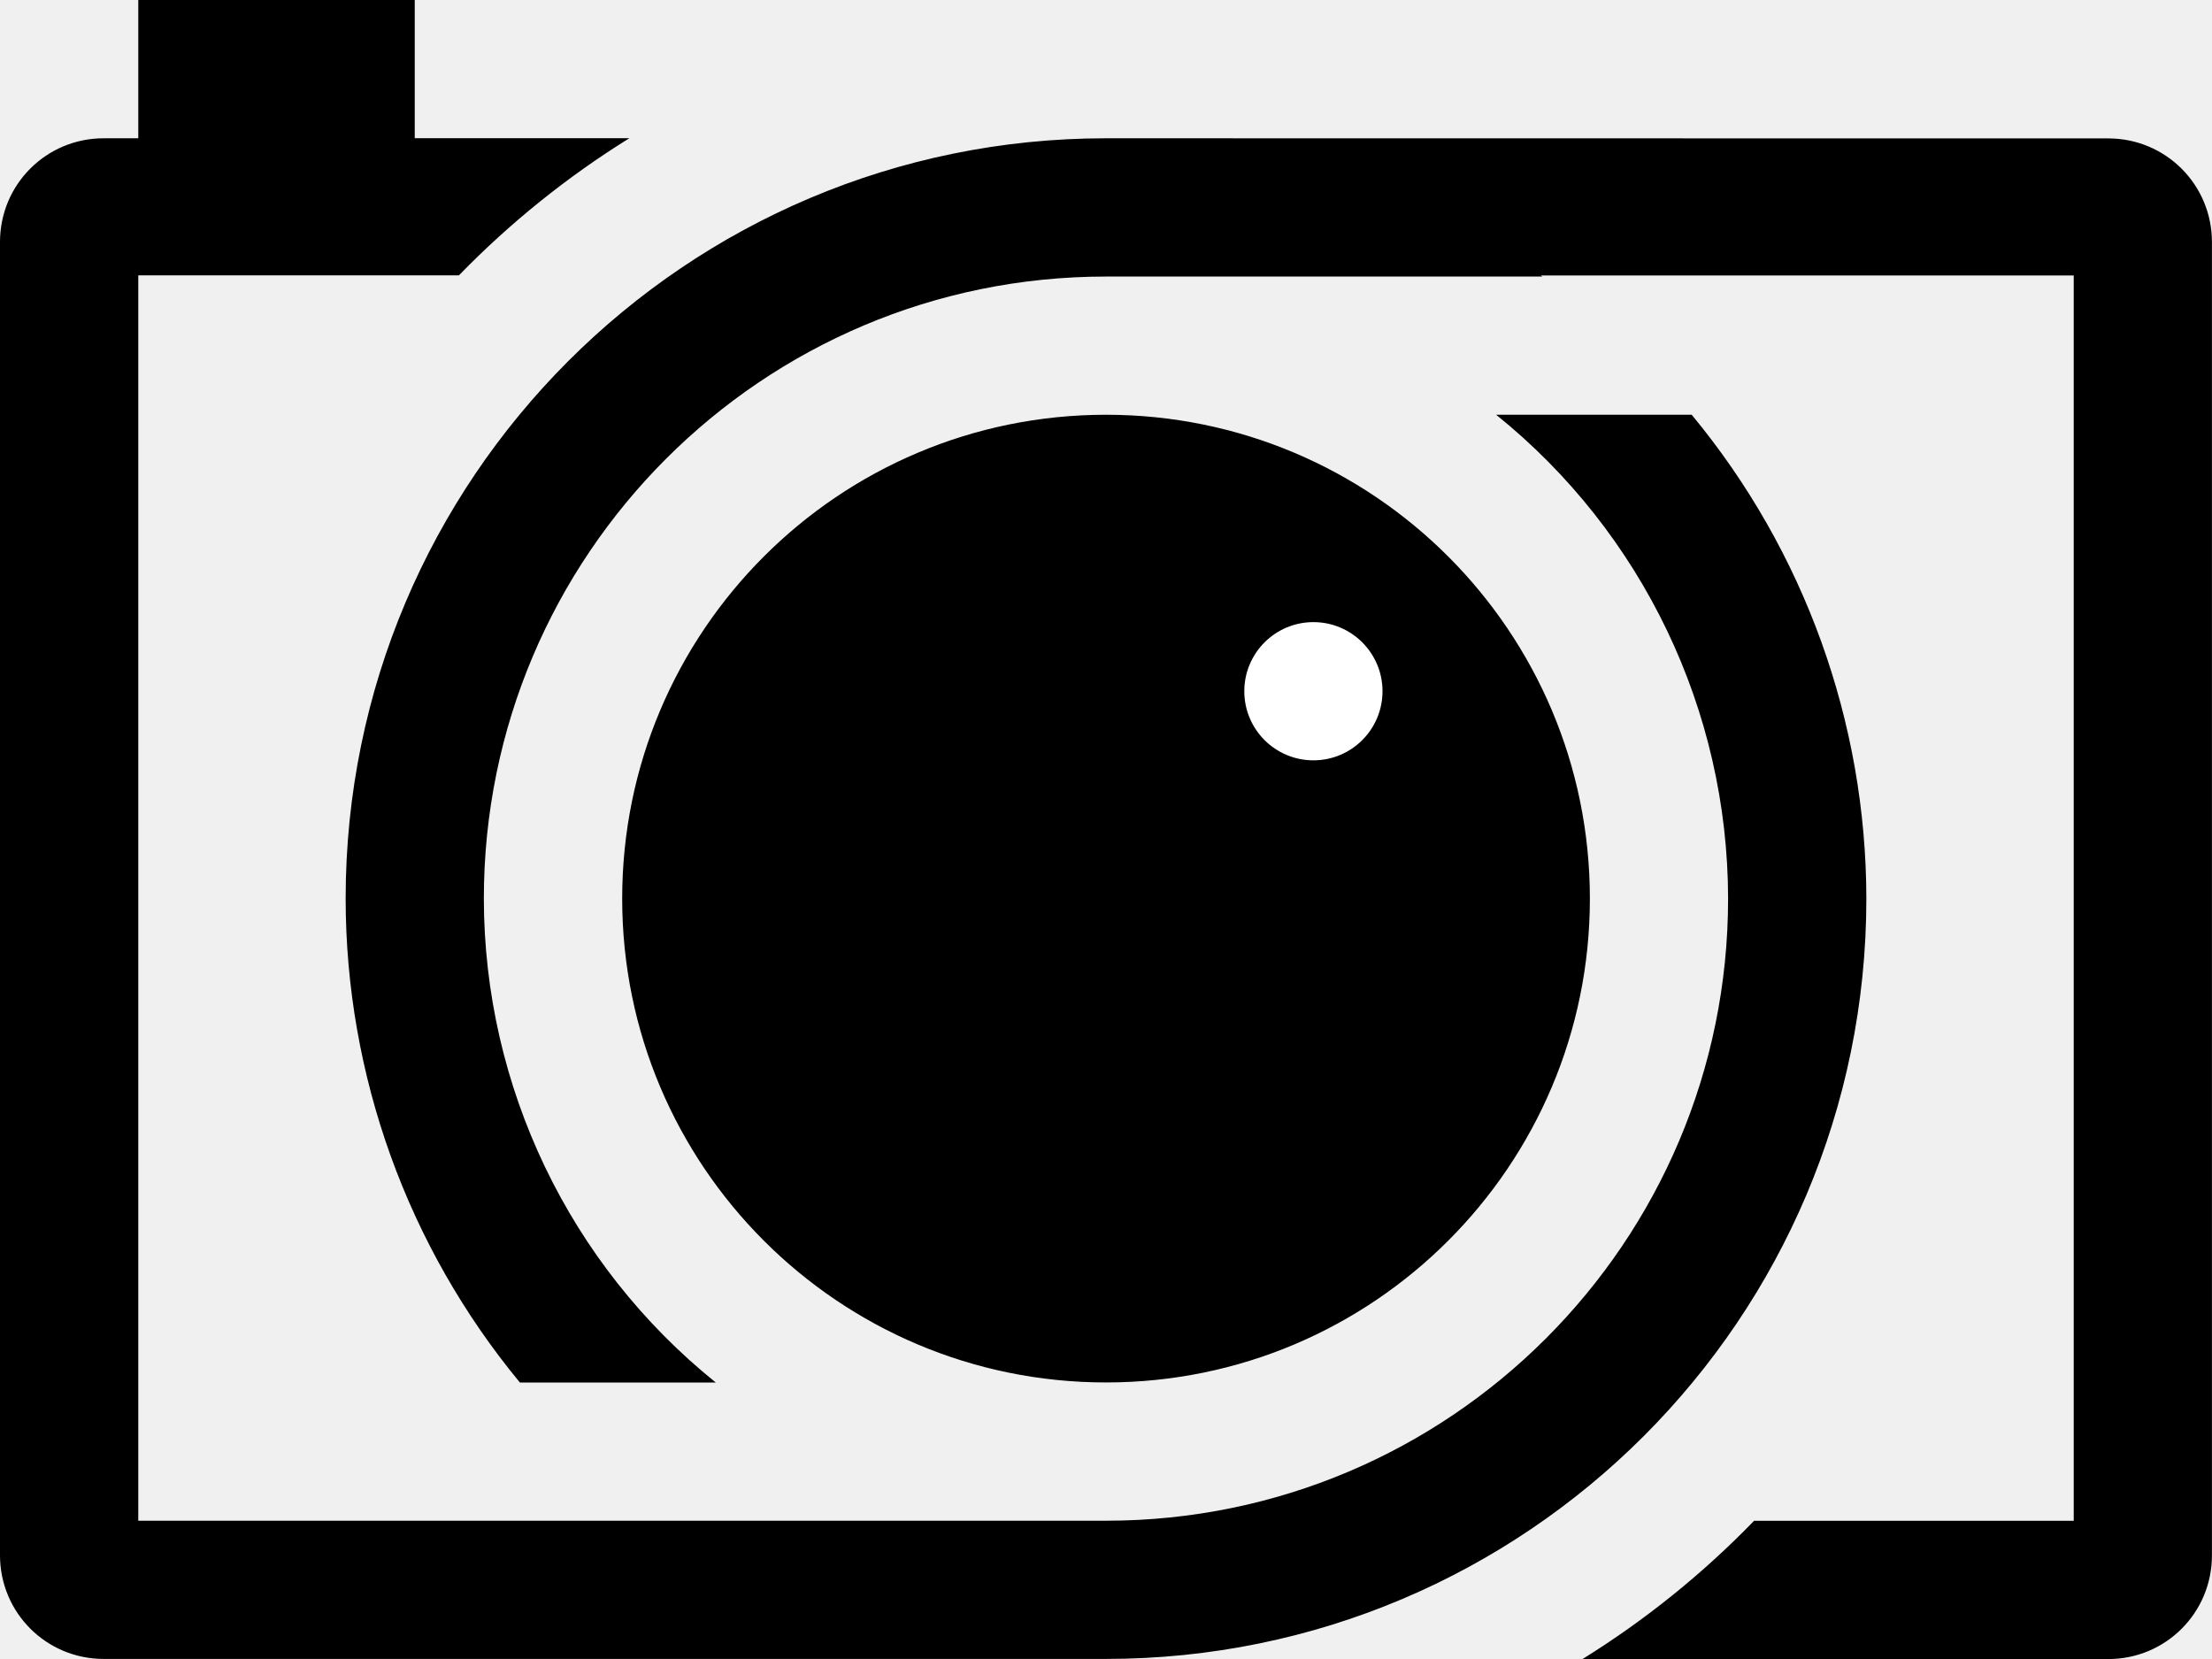
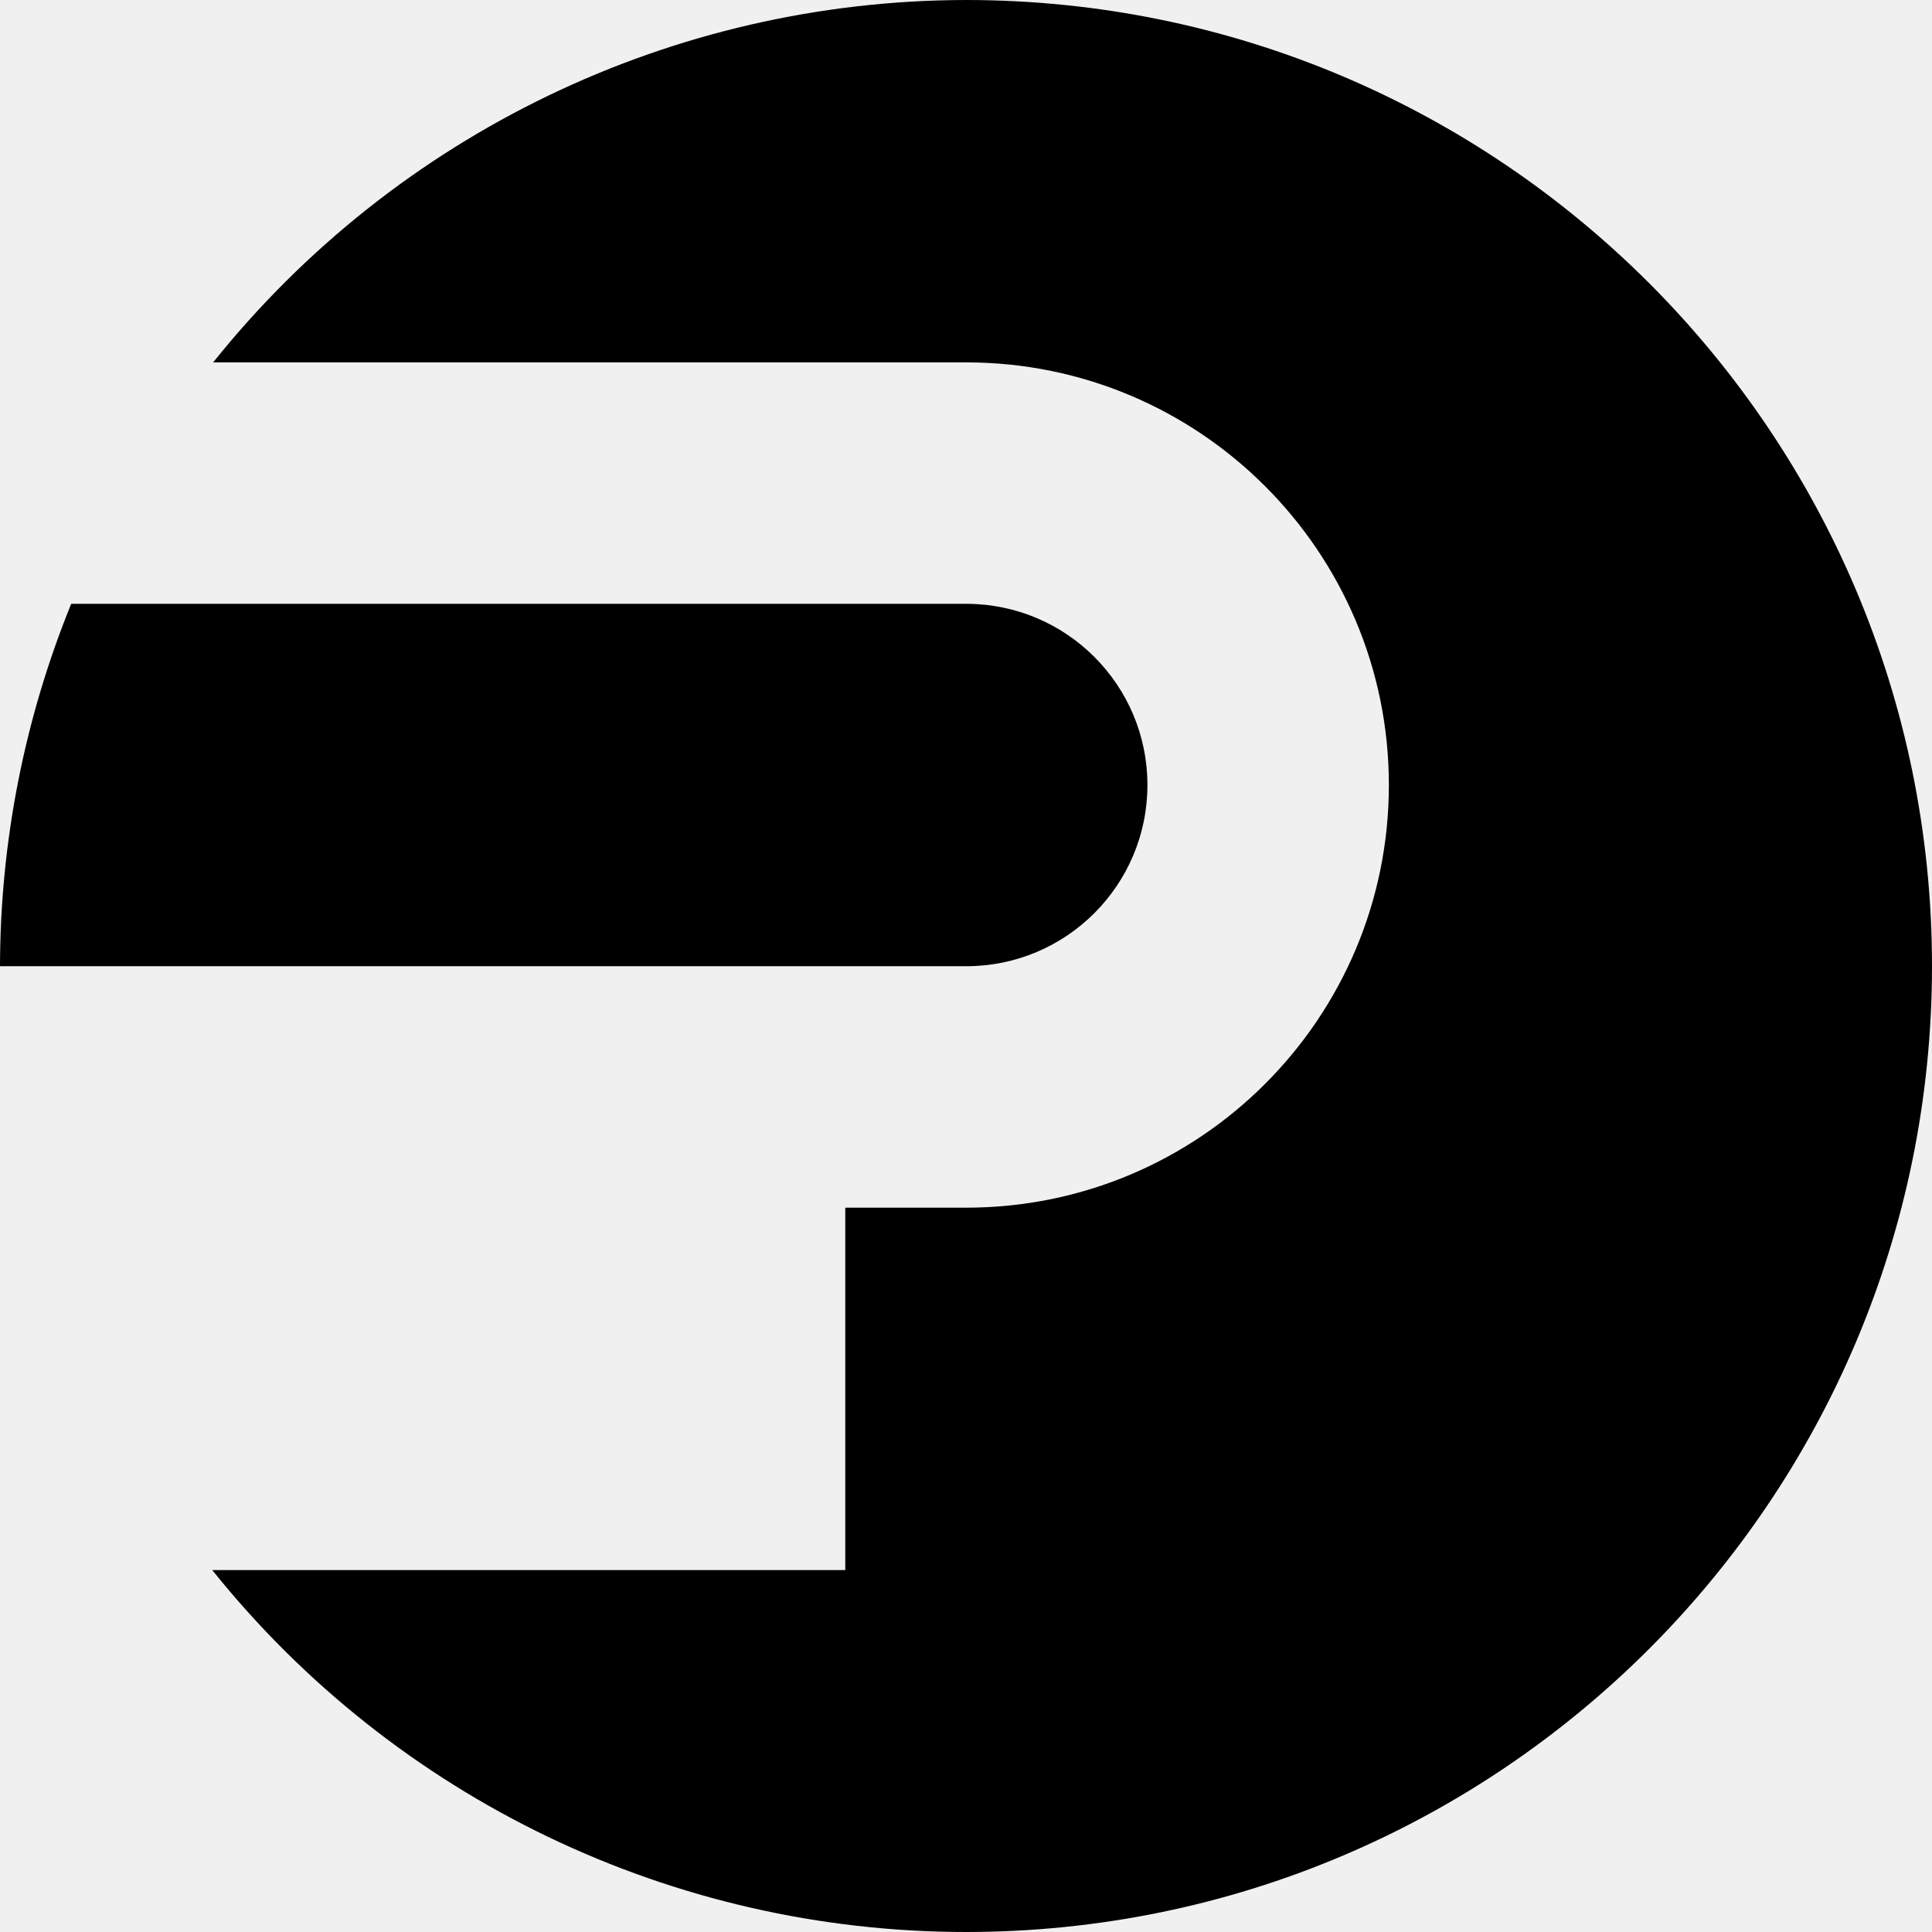
- <svg xmlns="http://www.w3.org/2000/svg" id="svg839" version="1.1" viewBox="0 0 33.867 25.4" height="96" width="128">
+ <svg xmlns="http://www.w3.org/2000/svg" id="svg839" version="1.1" viewBox="0 0 4.233 4.233" height="16" width="16">
  <defs id="defs833" />
-   <g transform="translate(0,-271.6)" id="layer1">
-     <rect y="280.482" x="17.462" height="4.477" width="4.31" id="rect835" style="opacity:1;fill:#ffffff;fill-opacity:1;stroke:none;stroke-width:1;stroke-miterlimit:4;stroke-dasharray:none;stroke-dashoffset:0;stroke-opacity:1" />
-     <path style="opacity:1;fill:#000000;fill-opacity:1;stroke:none;stroke-width:1.19;stroke-miterlimit:4;stroke-dasharray:none;stroke-dashoffset:0;stroke-opacity:1" d="m 2.117,271.6 v 2.117 H 1.587 c -0.879,0 -1.587,0.708 -1.587,1.587 v 20.108 c 0,0.879 0.708,1.587 1.587,1.587 H 16.933 A 11.642,11.642 0 0 0 28.575,285.358 11.642,11.642 0 0 0 25.901,277.95 h -2.994 a 9.525,9.525 0 0 1 3.551,7.408 9.525,9.525 0 0 1 -9.525,9.525 H 10.264 2.117 v -19.067 h 4.909 a 13.758,13.758 0 0 1 2.61,-2.1 H 6.35 v -2.117 z m 14.817,2.117 a 11.642,11.642 0 0 0 -11.642,11.642 11.642,11.642 0 0 0 2.668,7.408 h 2.999 a 9.525,9.525 0 0 1 -3.551,-7.408 9.525,9.525 0 0 1 9.525,-9.525 h 6.683 a 11.642,11.642 0 0 0 -0.027,-0.017 h 8.161 v 19.067 h -4.894 a 13.758,13.758 0 0 1 -2.627,2.117 h 8.05 c 0.879,0 1.587,-0.708 1.587,-1.587 v -20.108 c 0,-0.879 -0.708,-1.587 -1.587,-1.587 z m 0,4.233 a 7.408,7.408 0 0 0 -7.408,7.408 7.408,7.408 0 0 0 7.408,7.408 7.408,7.408 0 0 0 7.408,-7.408 7.408,7.408 0 0 0 -7.408,-7.408 z m 3.175,3.175 a 1.058,1.058 0 0 1 1.058,1.058 1.058,1.058 0 0 1 -1.058,1.058 1.058,1.058 0 0 1 -1.058,-1.058 1.058,1.058 0 0 1 1.058,-1.058 z" id="path1477" />
-   </g>
+   <path style="opacity:1;fill:#000000;fill-opacity:1;stroke:none;stroke-width:0.529;stroke-linecap:round;stroke-linejoin:round;stroke-miterlimit:4;stroke-dasharray:none;stroke-dashoffset:0;stroke-opacity:1" d="M 2.117,0 A 2.117,2.117 0 0 0 0.467,0.794 H 2.117 A 0.926,0.926 0 0 1 3.043,1.72 0.926,0.926 0 0 1 2.117,2.646 H 1.852 v 0.794 H 0.465 A 2.117,2.117 0 0 0 2.117,4.233 2.117,2.117 0 0 0 4.233,2.117 2.117,2.117 0 0 0 2.117,0 Z M 0.156,1.323 A 2.117,2.117 0 0 0 0,2.117 h 2.117 a 0.397,0.397 0 0 0 0.397,-0.397 0.397,0.397 0 0 0 -0.397,-0.397 z" id="path820" />
</svg>
